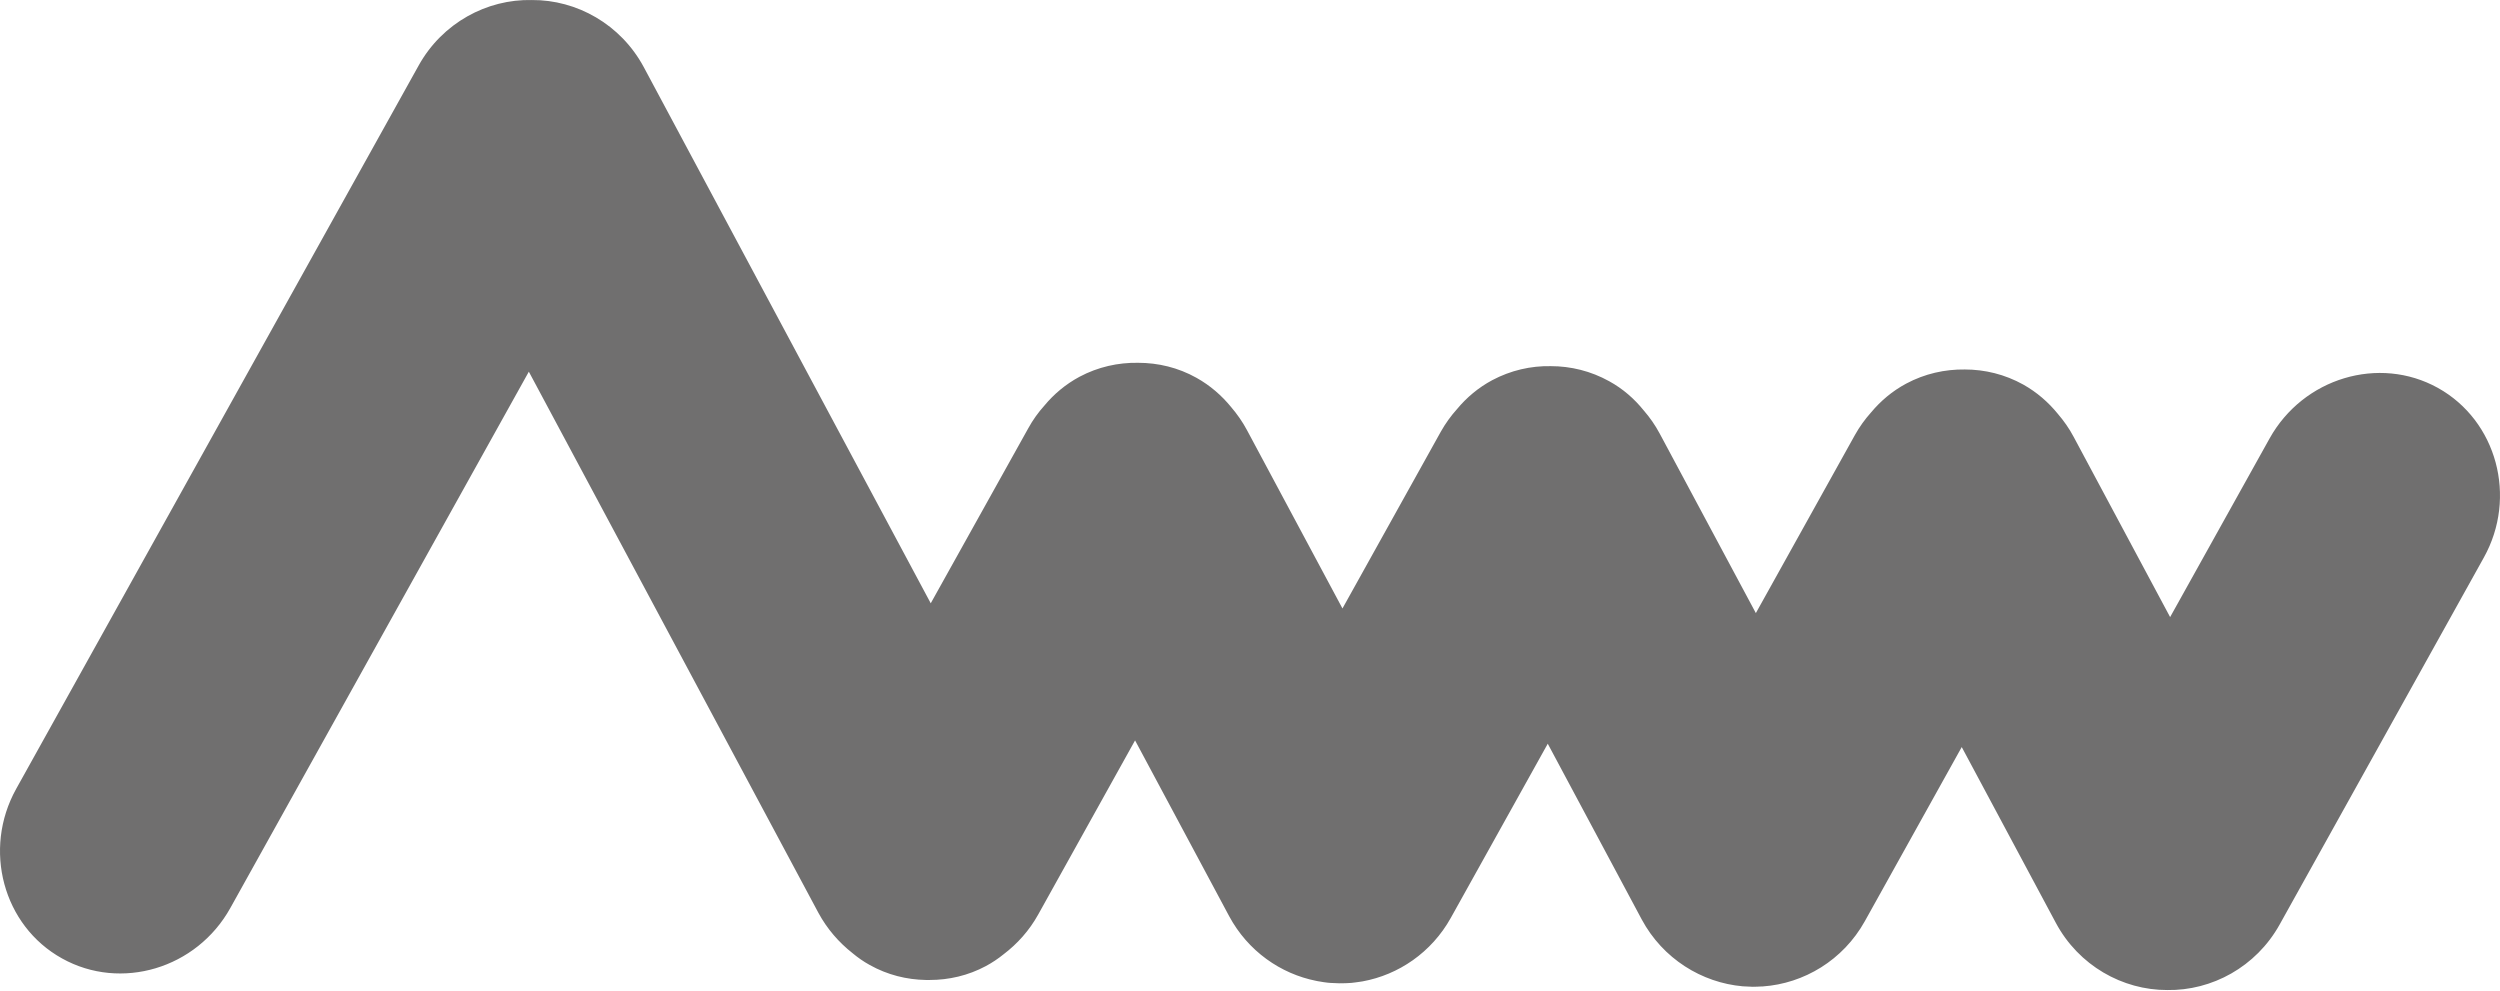
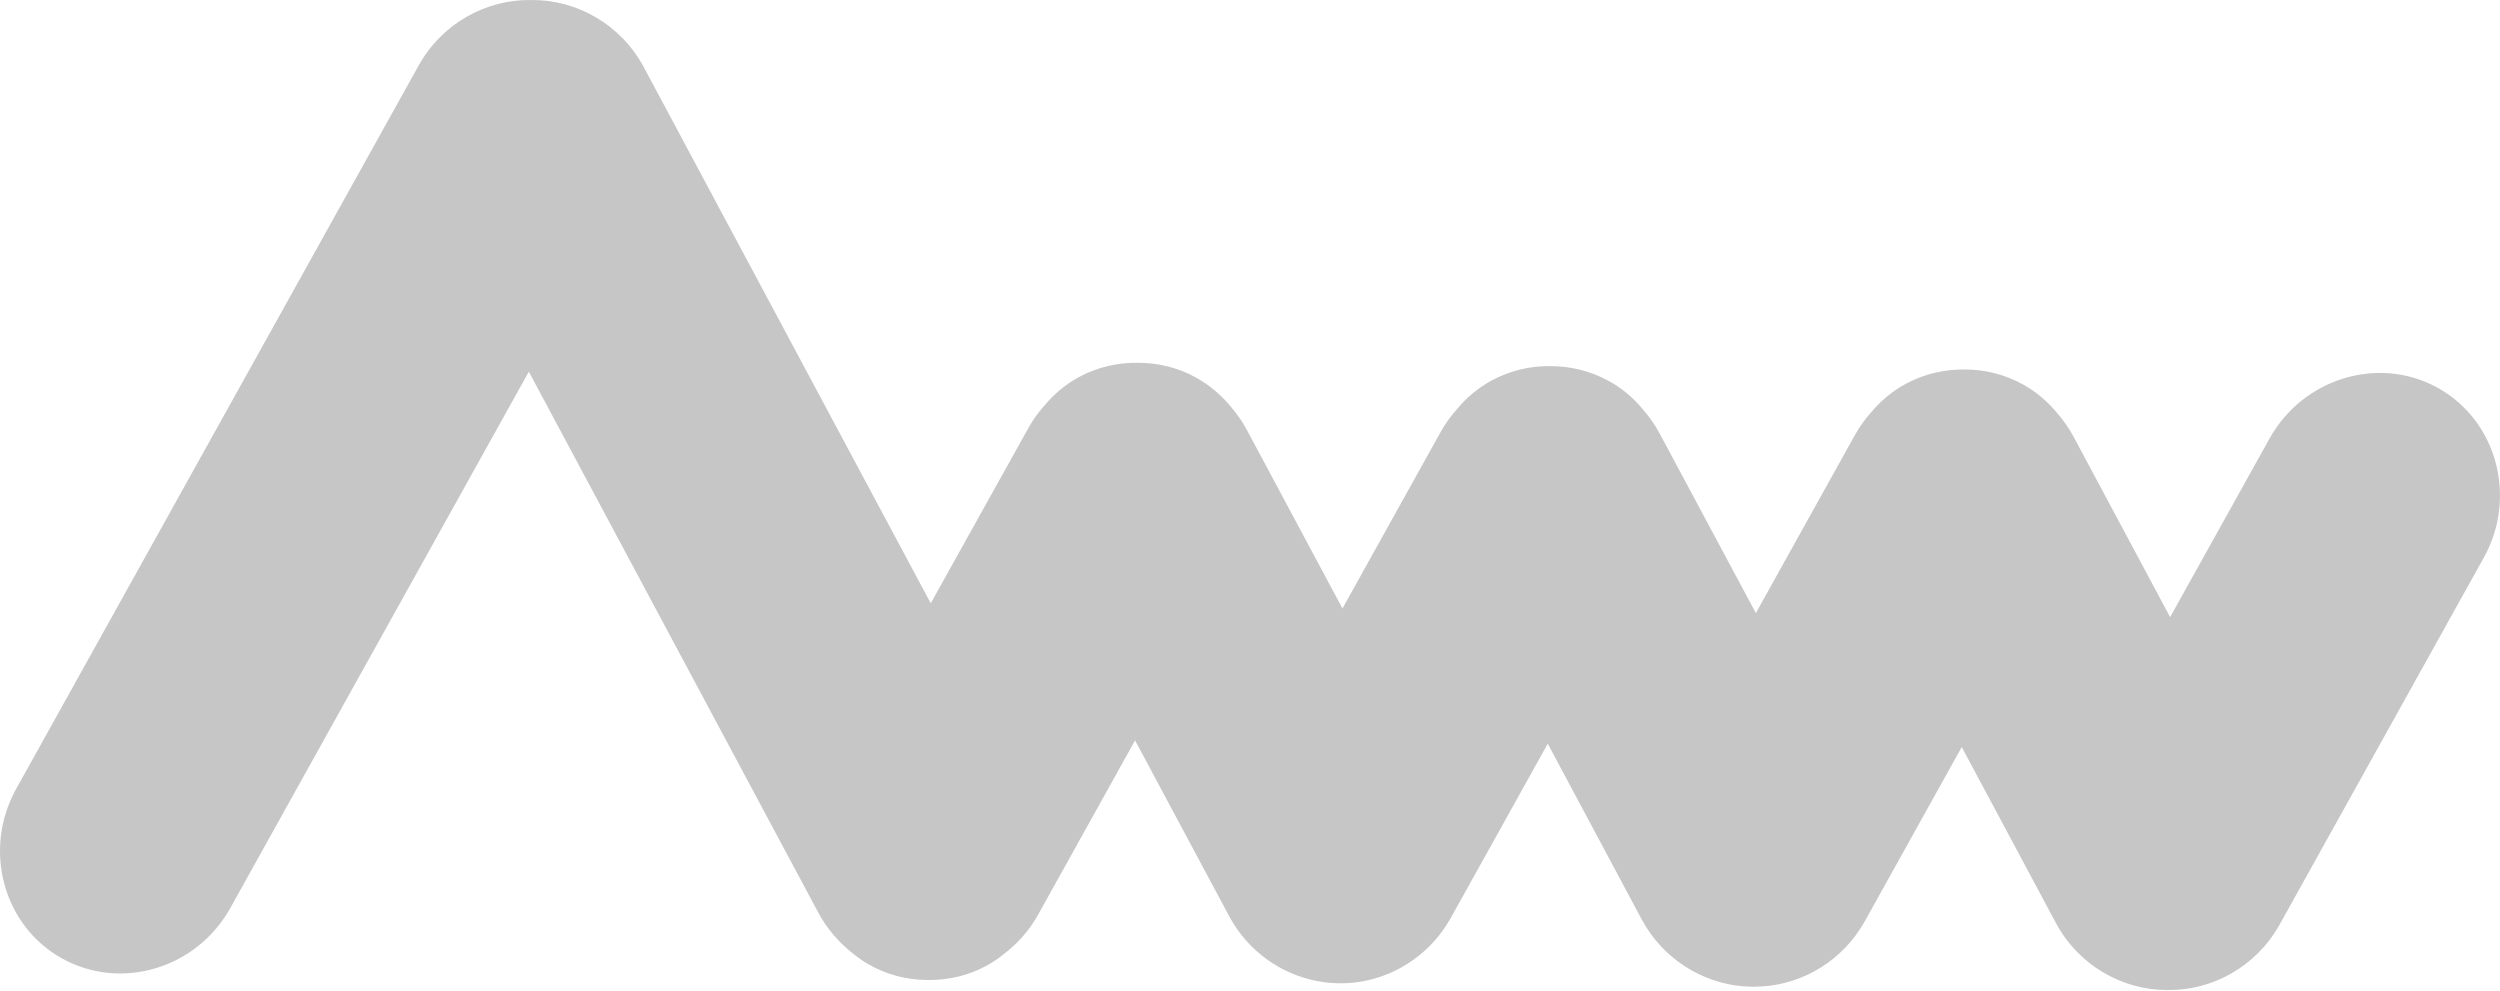
<svg xmlns="http://www.w3.org/2000/svg" version="1.1" id="Ebene_1" x="0px" y="0px" width="252.508px" height="100px" viewBox="0 0 252.508 100" enable-background="new 0 0 252.508 100" xml:space="preserve">
-   <path fill-rule="evenodd" clip-rule="evenodd" fill="#706F6F" d="M246.236,39.179c-5.949-3.302-13.6-1.004-17.002,5.109  l-10.045,18.041l-9.744-18.206c-0.447-0.85-1-1.624-1.596-2.321c-0.953-1.172-2.113-2.186-3.496-2.961  c-1.859-1.034-3.889-1.522-5.902-1.522c-2.004-0.026-4.041,0.421-5.924,1.429c-1.396,0.748-2.578,1.752-3.541,2.906  c-0.613,0.685-1.17,1.452-1.637,2.291l-10.002,17.98l-9.715-18.139c-0.457-0.855-0.996-1.624-1.602-2.32  c-0.947-1.18-2.109-2.2-3.498-2.962c-1.855-1.03-3.883-1.522-5.895-1.522c-2.012-0.04-4.043,0.421-5.926,1.422  c-1.396,0.748-2.58,1.752-3.539,2.906c-0.617,0.685-1.172,1.452-1.645,2.291l-9.934,17.856l-9.643-18.011  c-0.455-0.854-0.998-1.621-1.6-2.328c-0.955-1.169-2.113-2.183-3.502-2.958c-1.855-1.04-3.883-1.516-5.896-1.516  c-2.008-0.034-4.043,0.411-5.926,1.415c-1.398,0.755-2.576,1.744-3.541,2.91c-0.619,0.684-1.168,1.452-1.629,2.291l-9.848,17.674  L65.031,6.794c-2.328-4.345-6.787-6.824-11.318-6.791c-4.533-0.101-9.027,2.305-11.422,6.603L1.637,79.673  c-3.404,6.117-1.324,13.831,4.625,17.129c5.957,3.321,13.604,1.023,17.002-5.09l30.15-54.171L82.66,92.197  c0.881,1.627,2.066,2.987,3.441,4.068c0.541,0.452,1.113,0.856,1.752,1.206c1.787,1,3.729,1.475,5.668,1.51c0.061,0,0.121,0,0.182,0  c0.068,0,0.131,0,0.188,0c1.938,0,3.889-0.441,5.693-1.408c0.633-0.344,1.227-0.738,1.766-1.176c1.398-1.059,2.604-2.396,3.51-4.025  l9.785-17.59l9.502,17.751c1.895,3.527,5.197,5.828,8.812,6.542c0.115,0.033,0.236,0.04,0.346,0.061  c0.268,0.051,0.527,0.088,0.793,0.118c0.188,0.023,0.369,0.03,0.559,0.036c0.209,0.018,0.422,0.027,0.627,0.027  c0.209,0,0.422-0.003,0.629-0.01c0.189-0.01,0.371-0.018,0.566-0.03c0.264-0.023,0.529-0.067,0.793-0.102  c0.117-0.023,0.229-0.04,0.354-0.053c3.617-0.661,6.959-2.907,8.912-6.417l9.791-17.588l9.49,17.748  c2.139,3.979,6.072,6.388,10.199,6.755c0.033,0,0.051,0,0.08,0.004c0.311,0.017,0.625,0.033,0.934,0.044  c0.316,0,0.631-0.019,0.936-0.035c0.031,0,0.051,0,0.082,0c4.139-0.292,8.104-2.641,10.301-6.584l9.791-17.594l9.5,17.748  c2.311,4.328,6.744,6.801,11.25,6.794c4.51,0.074,8.967-2.327,11.352-6.603l20.627-37.072  C254.279,50.21,252.188,42.492,246.236,39.179" />
+   <path fill-rule="evenodd" clip-rule="evenodd" fill="#C6C6C6" d="M246.236,39.179c-5.949-3.302-13.6-1.004-17.002,5.109  l-10.045,18.041l-9.744-18.206c-0.447-0.85-1-1.624-1.596-2.321c-0.953-1.172-2.113-2.186-3.496-2.961  c-1.859-1.034-3.889-1.522-5.902-1.522c-2.004-0.026-4.041,0.421-5.924,1.429c-1.396,0.748-2.578,1.752-3.541,2.906  c-0.613,0.685-1.17,1.452-1.637,2.291l-10.002,17.98l-9.715-18.139c-0.457-0.855-0.996-1.624-1.602-2.32  c-0.947-1.18-2.109-2.2-3.498-2.962c-1.855-1.03-3.883-1.522-5.895-1.522c-2.012-0.04-4.043,0.421-5.926,1.422  c-1.396,0.748-2.58,1.752-3.539,2.906c-0.617,0.685-1.172,1.452-1.645,2.291l-9.934,17.856l-9.643-18.011  c-0.455-0.854-0.998-1.621-1.6-2.328c-0.955-1.169-2.113-2.183-3.502-2.958c-1.855-1.04-3.883-1.516-5.896-1.516  c-2.008-0.034-4.043,0.411-5.926,1.415c-1.398,0.755-2.576,1.744-3.541,2.91c-0.619,0.684-1.168,1.452-1.629,2.291l-9.848,17.674  L65.031,6.794c-2.328-4.345-6.787-6.824-11.318-6.791c-4.533-0.101-9.027,2.305-11.422,6.603L1.637,79.673  c-3.404,6.117-1.324,13.831,4.625,17.129c5.957,3.321,13.604,1.023,17.002-5.09l30.15-54.171L82.66,92.197  c0.881,1.627,2.066,2.987,3.441,4.068c0.541,0.452,1.113,0.856,1.752,1.206c1.787,1,3.729,1.475,5.668,1.51c0.061,0,0.121,0,0.182,0  c0.068,0,0.131,0,0.188,0c1.938,0,3.889-0.441,5.693-1.408c0.633-0.344,1.227-0.738,1.766-1.176c1.398-1.059,2.604-2.396,3.51-4.025  l9.785-17.59l9.502,17.751c1.895,3.527,5.197,5.828,8.812,6.542c0.115,0.033,0.236,0.04,0.346,0.061  c0.268,0.051,0.527,0.088,0.793,0.118c0.188,0.023,0.369,0.03,0.559,0.036c0.209,0.018,0.422,0.027,0.627,0.027  c0.209,0,0.422-0.003,0.629-0.01c0.189-0.01,0.371-0.018,0.566-0.03c0.264-0.023,0.529-0.067,0.793-0.102  c0.117-0.023,0.229-0.04,0.354-0.053c3.617-0.661,6.959-2.907,8.912-6.417l9.791-17.588l9.49,17.748  c2.139,3.979,6.072,6.388,10.199,6.755c0.033,0,0.051,0,0.08,0.004c0.311,0.017,0.625,0.033,0.934,0.044  c0.316,0,0.631-0.019,0.936-0.035c0.031,0,0.051,0,0.082,0c4.139-0.292,8.104-2.641,10.301-6.584l9.791-17.594l9.5,17.748  c2.311,4.328,6.744,6.801,11.25,6.794c4.51,0.074,8.967-2.327,11.352-6.603l20.627-37.072  C254.279,50.21,252.188,42.492,246.236,39.179" />
</svg>
